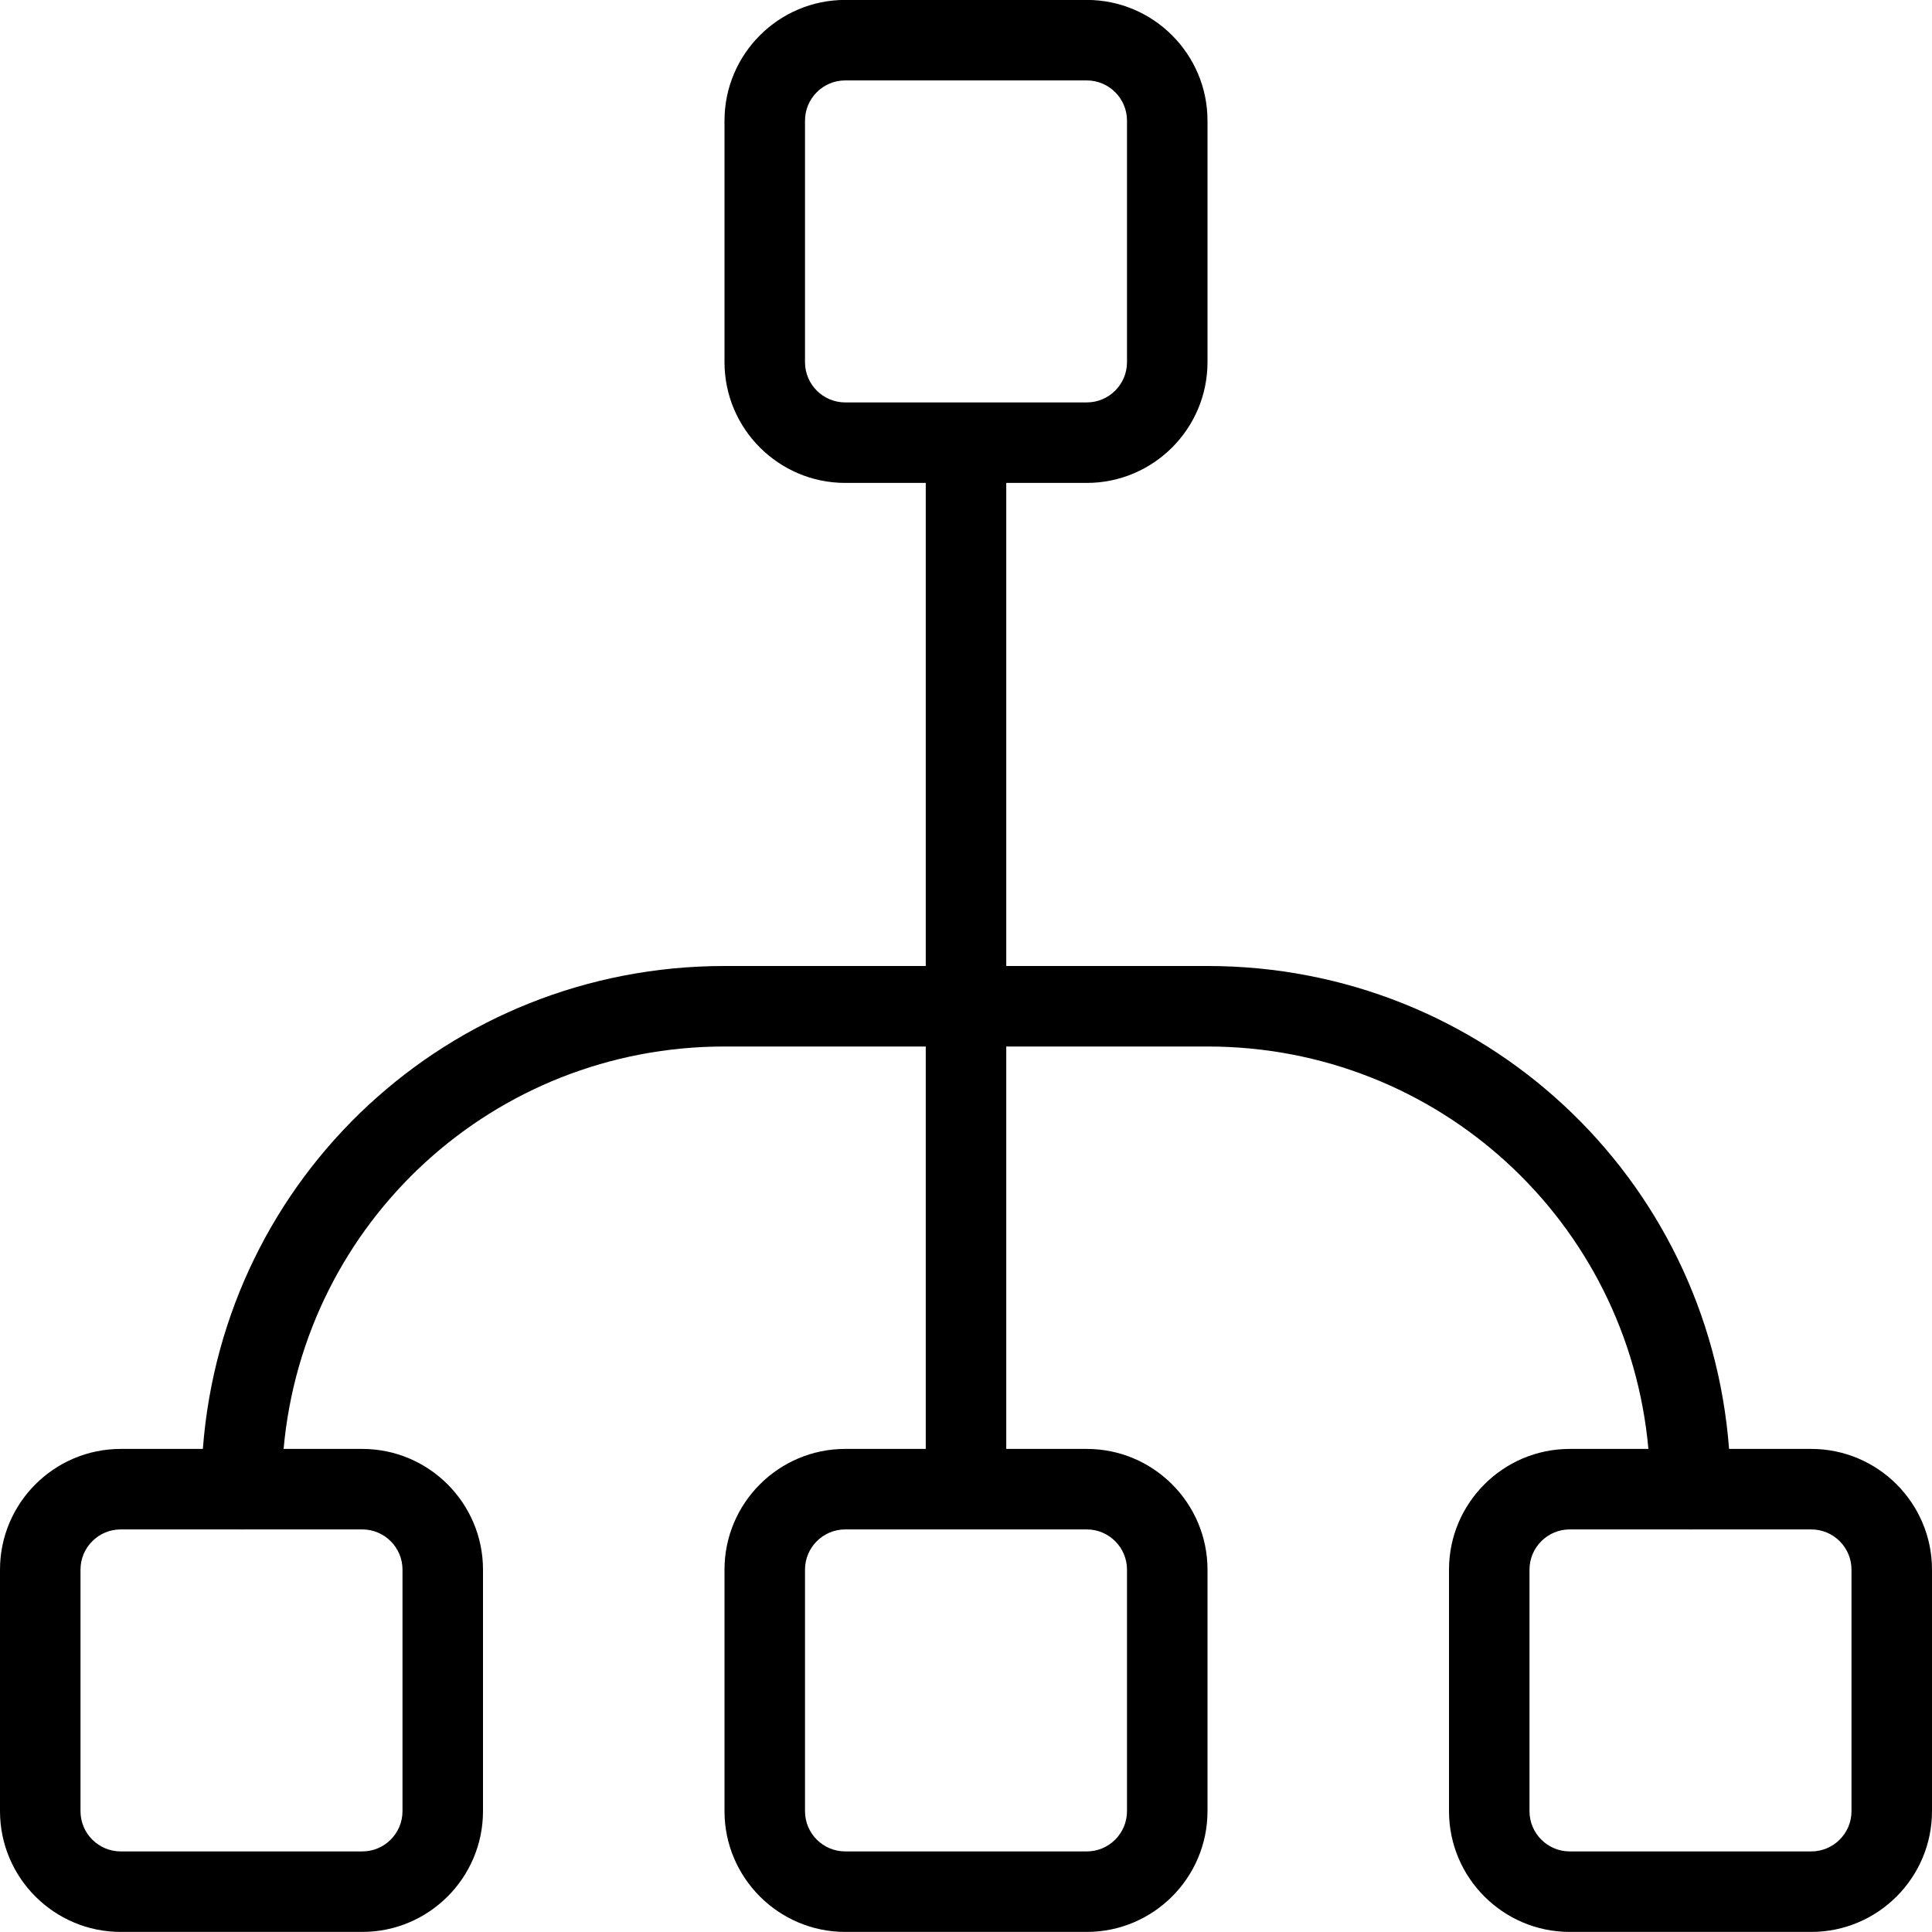
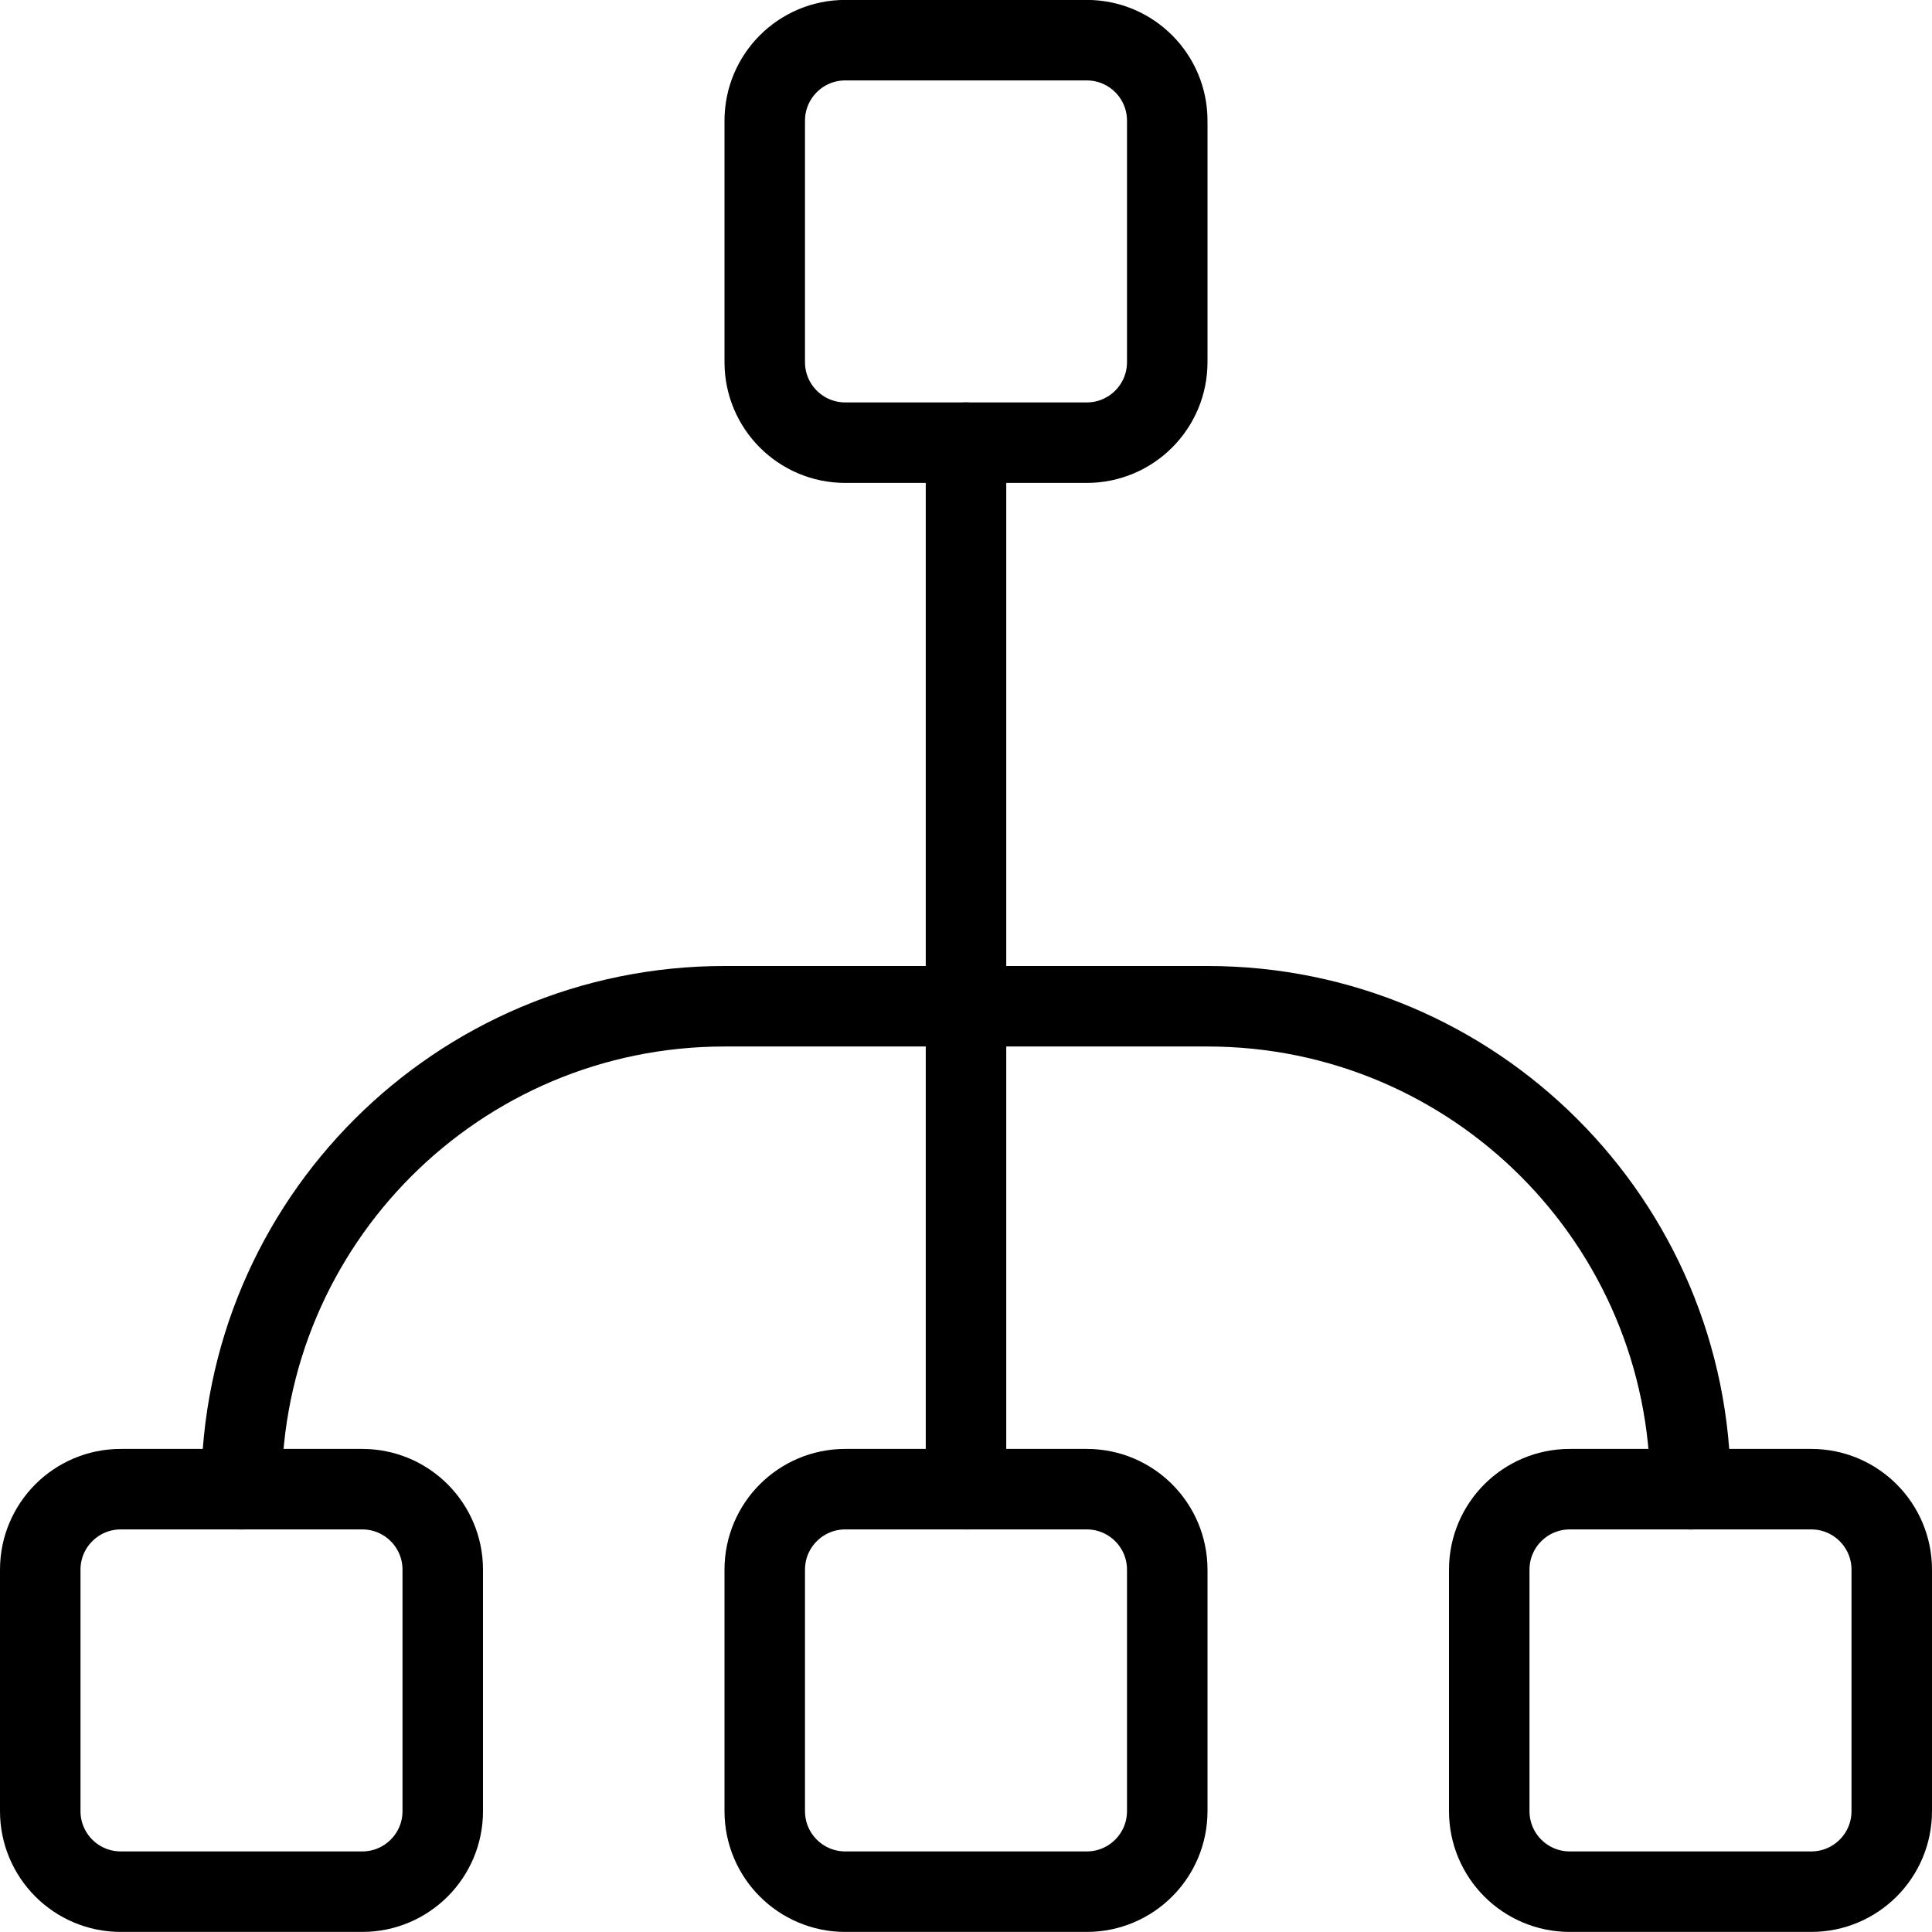
- <svg xmlns="http://www.w3.org/2000/svg" version="1.1" id="Layer_1" x="0px" y="0px" viewBox="0 0 24 24" style="enable-background:new 0 0 24 24;" xml:space="preserve">
-   <g>
-     <path d="M19.5,23.999c-0.827,0-1.5-0.673-1.5-1.5v-3c0-0.827,0.673-1.5,1.5-1.5h0.977C20.223,15.175,17.866,13,15,13h-2.5v4.999h1   c0.827,0,1.5,0.673,1.5,1.5v3c0,0.827-0.673,1.5-1.5,1.5h-3c-0.827,0-1.5-0.673-1.5-1.5v-3c0-0.827,0.673-1.5,1.5-1.5h1V13H9   c-2.866,0-5.223,2.175-5.477,4.999H4.5c0.827,0,1.5,0.673,1.5,1.5v3c0,0.827-0.673,1.5-1.5,1.5h-3c-0.827,0-1.5-0.673-1.5-1.5v-3   c0-0.827,0.673-1.5,1.5-1.5h1.02C2.777,14.616,5.578,12,9,12h2.5V5.999h-1c-0.827,0-1.5-0.673-1.5-1.5v-3   c0-0.827,0.673-1.5,1.5-1.5h3c0.827,0,1.5,0.673,1.5,1.5v3c0,0.827-0.673,1.5-1.5,1.5h-1V12H15c3.422,0,6.223,2.616,6.479,5.999   H22.5c0.827,0,1.5,0.673,1.5,1.5v3c0,0.827-0.673,1.5-1.5,1.5H19.5z M19.5,18.999c-0.276,0-0.5,0.224-0.5,0.5v3   c0,0.276,0.224,0.5,0.5,0.5h3c0.276,0,0.5-0.224,0.5-0.5v-3c0-0.276-0.224-0.5-0.5-0.5h-1.479C21.014,19,21.007,19,21,19   s-0.014,0-0.021-0.001H19.5z M10.5,18.999c-0.276,0-0.5,0.224-0.5,0.5v3c0,0.276,0.224,0.5,0.5,0.5h3c0.276,0,0.5-0.224,0.5-0.5v-3   c0-0.276-0.224-0.5-0.5-0.5H10.5z M1.5,18.999c-0.276,0-0.5,0.224-0.5,0.5v3c0,0.276,0.224,0.5,0.5,0.5h3   c0.276,0,0.5-0.224,0.5-0.5v-3c0-0.276-0.224-0.5-0.5-0.5H3.021C3.014,19,3.007,19,3,19s-0.014,0-0.021-0.001H1.5z M10.5,0.999   c-0.276,0-0.5,0.224-0.5,0.5v3c0,0.276,0.224,0.5,0.5,0.5h3c0.276,0,0.5-0.224,0.5-0.5v-3c0-0.276-0.224-0.5-0.5-0.5H10.5z" />
-   </g>
+ <svg xmlns="http://www.w3.org/2000/svg" viewBox="0 0 24 24">
+   <defs>
+     <style>.a{fill:none;stroke:currentColor;stroke-linecap:round;stroke-linejoin:round;}</style>
+   </defs>
+   <line class="a" x1="12" y1="5.499" x2="12" y2="18.499" />
+   <path class="a" d="M3,18.5a6,6,0,0,1,6-6h6a6,6,0,0,1,6,6" />
+   <rect class="a" x="9.5" y="0.499" width="5" height="5" rx="1" ry="1" />
+   <rect class="a" x="9.5" y="18.499" width="5" height="5" rx="1" ry="1" />
+   <rect class="a" x="0.5" y="18.499" width="5" height="5" rx="1" ry="1" />
+   <rect class="a" x="18.5" y="18.499" width="5" height="5" rx="1" ry="1" />
</svg>
